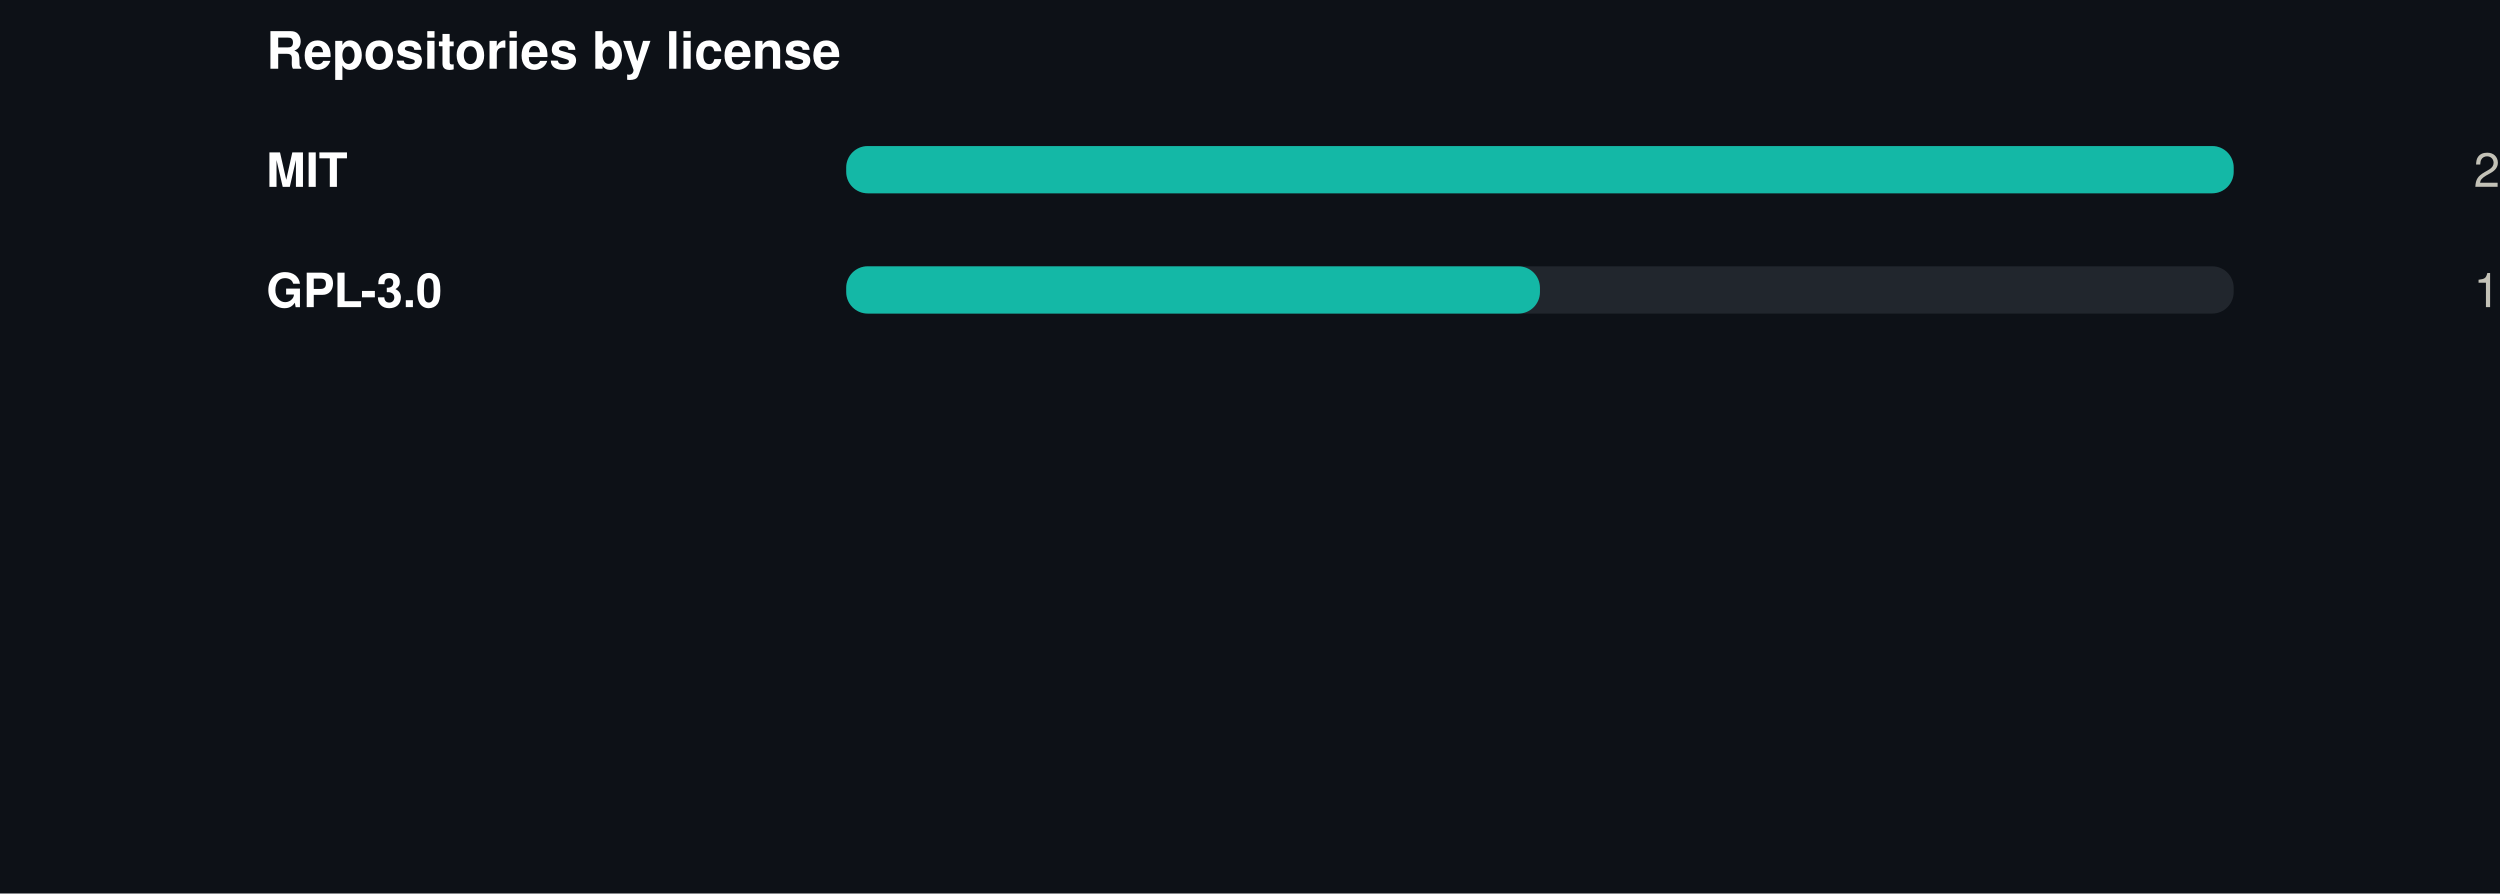
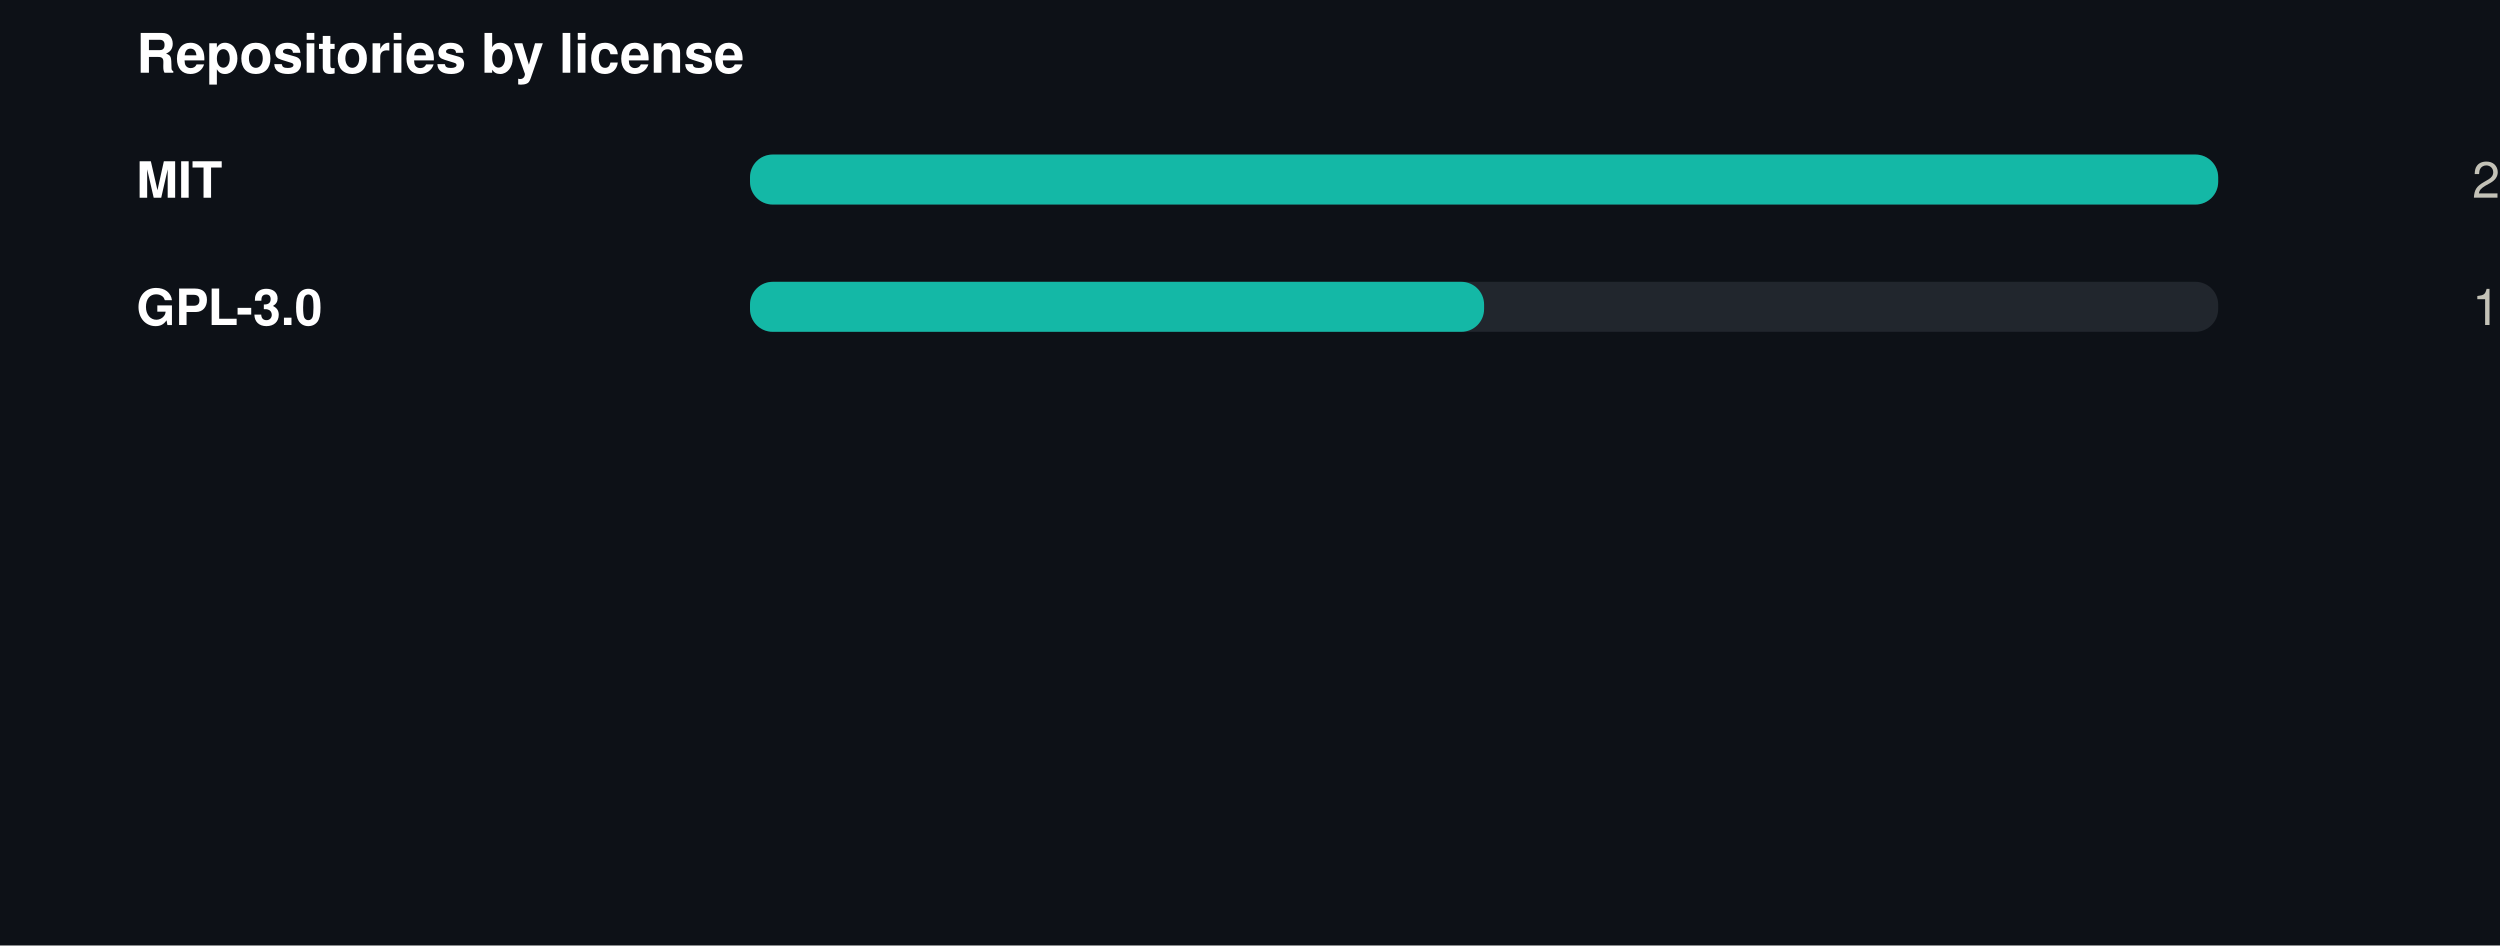
- <svg xmlns="http://www.w3.org/2000/svg" width="582" height="208" viewBox="0 0 582 208" role="img">
-   <rect width="582" height="208" fill="#0d1117" />
-   <g transform="translate(62,0)">
+ <svg xmlns="http://www.w3.org/2000/svg" width="550" height="208" viewBox="0 0 550 208" role="img">
+   <rect width="550" height="208" fill="#0d1117" />
+   <g transform="translate(30,0)">
    <text x="0" y="16" font-family="-apple-system,BlinkMacSystemFont,'Segoe UI',Helvetica,Arial,sans-serif" font-size="12" font-weight="700" fill="#ffffff" text-anchor="start">Repositories by license</text>
    <text x="0" y="43.5" font-family="-apple-system,BlinkMacSystemFont,'Segoe UI',Helvetica,Arial,sans-serif" font-size="11" font-weight="600" fill="#ffffff" text-anchor="start">MIT</text>
    <rect x="135" y="34" width="323" height="11" rx="5" fill="#21262d" />
    <rect x="135" y="34" width="323.0" height="11" rx="5" fill="#14b8a6" />
    <text x="520" y="43.5" font-family="-apple-system,BlinkMacSystemFont,'Segoe UI',Helvetica,Arial,sans-serif" font-size="11" font-weight="400" fill="#c3c2b7" text-anchor="end">2</text>
    <text x="0" y="71.5" font-family="-apple-system,BlinkMacSystemFont,'Segoe UI',Helvetica,Arial,sans-serif" font-size="11" font-weight="600" fill="#ffffff" text-anchor="start">GPL-3.0</text>
    <rect x="135" y="62" width="323" height="11" rx="5" fill="#21262d" />
    <rect x="135" y="62" width="161.5" height="11" rx="5" fill="#14b8a6" />
    <text x="520" y="71.5" font-family="-apple-system,BlinkMacSystemFont,'Segoe UI',Helvetica,Arial,sans-serif" font-size="11" font-weight="400" fill="#c3c2b7" text-anchor="end">1</text>
  </g>
</svg>
